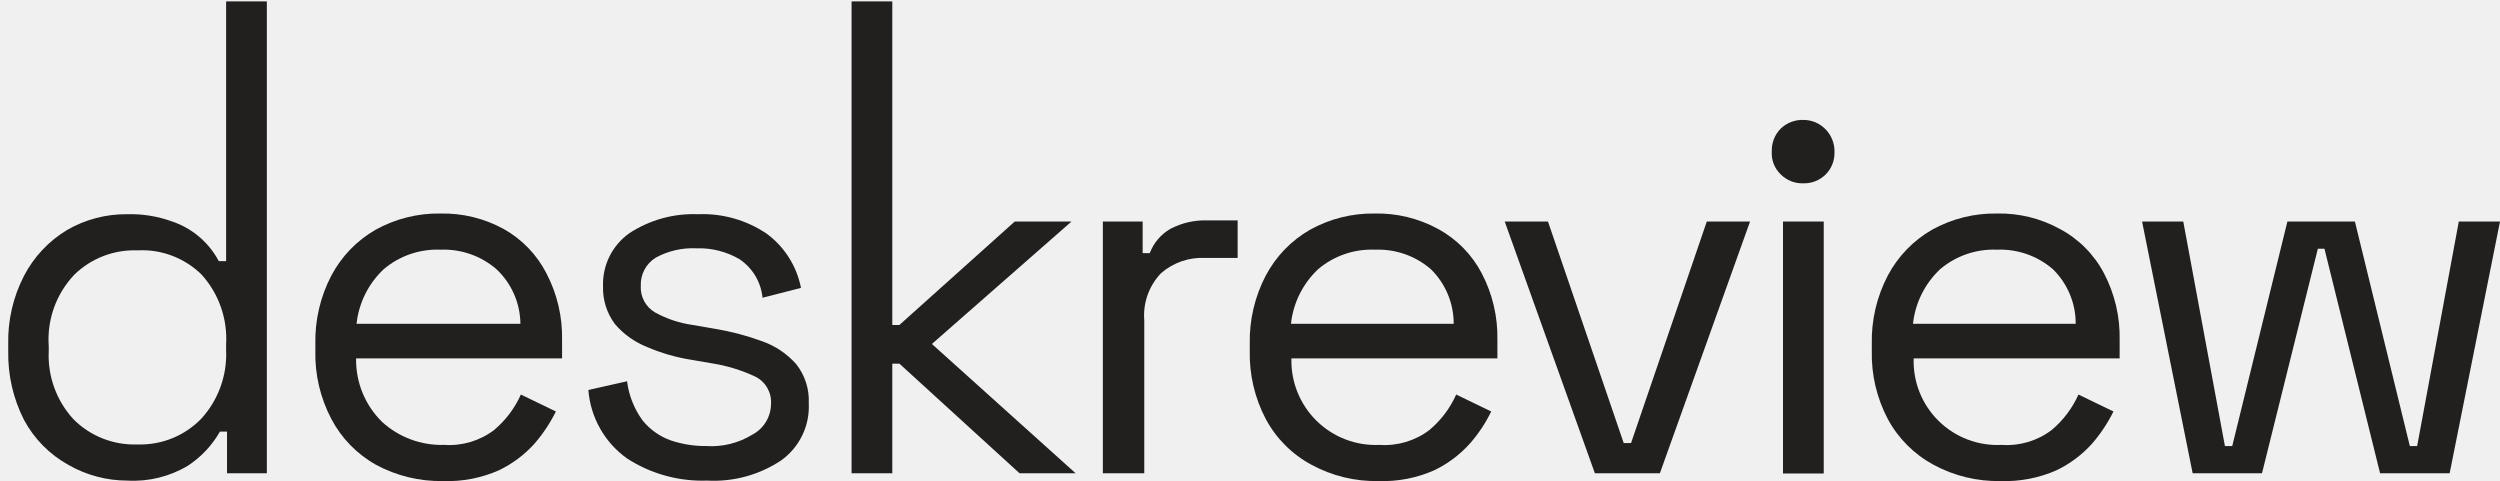
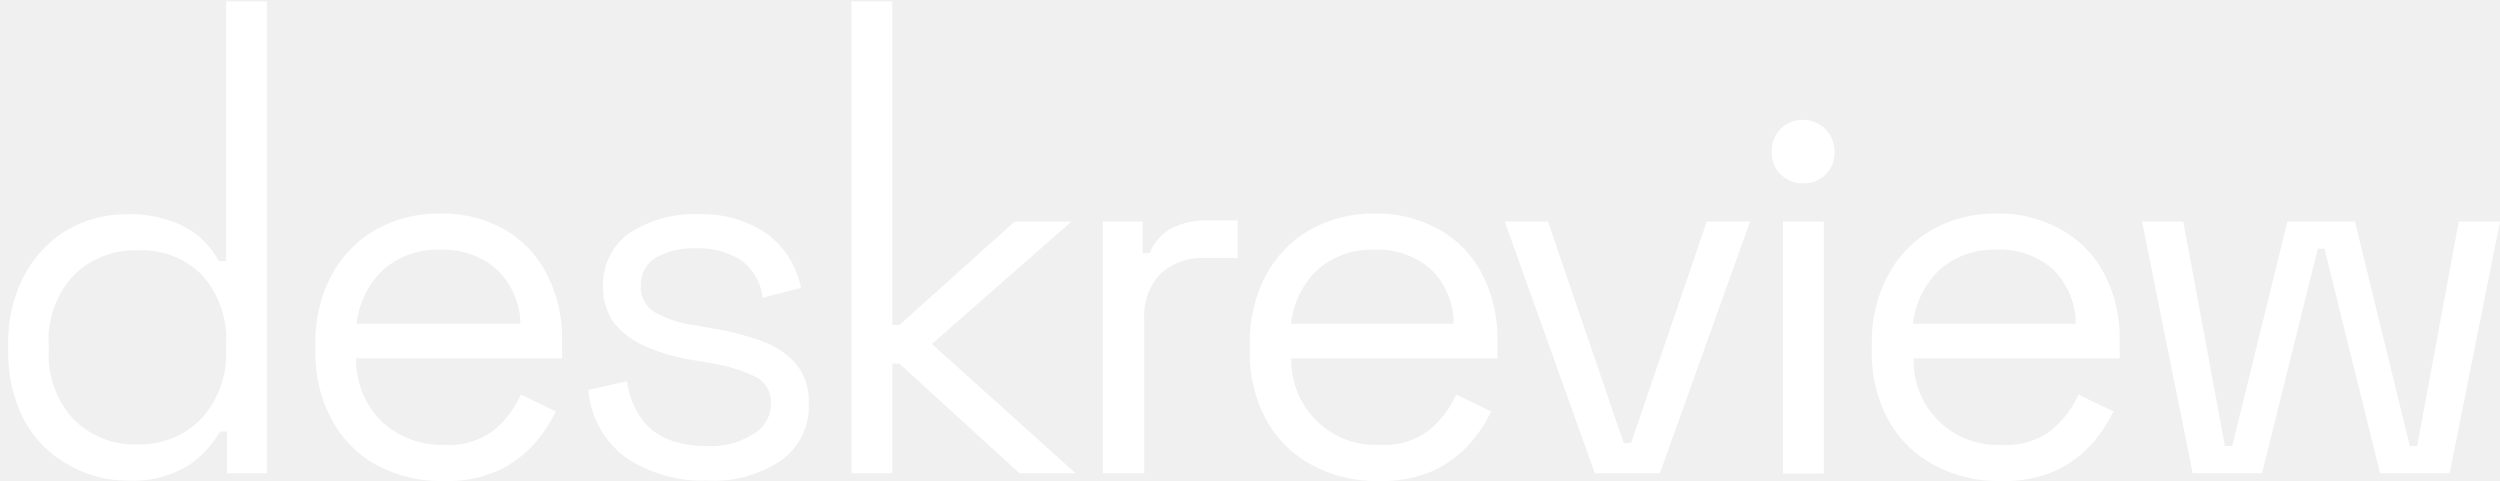
<svg xmlns="http://www.w3.org/2000/svg" id="Layer_1" data-name="Layer 1" viewBox="0 0 109.24 21">
  <defs>
-     <style>.cls-1{fill:#221f1f;}</style>
+     <style>.cls-1{fill:#fff;}</style>
  </defs>
  <path class="cls-1" d="M9.88,11.41H9.56A3.62,3.62,0,0,0,7.5,9.67a5.3,5.3,0,0,0-1.94-.31,5.14,5.14,0,0,0-2.63.69,5.07,5.07,0,0,0-1.88,2,6.21,6.21,0,0,0-.69,3v.3a6.35,6.35,0,0,0,.69,3A4.89,4.89,0,0,0,3,20.32,5.18,5.18,0,0,0,5.56,21a4.65,4.65,0,0,0,2.65-.65,4.37,4.37,0,0,0,1.4-1.49h.31v1.82h1.74V.06H9.88Zm0,3.87a4.18,4.18,0,0,1-1.07,3A3.71,3.71,0,0,1,6,19.42a3.75,3.75,0,0,1-2.78-1.09,4.11,4.11,0,0,1-1.09-3v-.2A4.11,4.11,0,0,1,3.25,12,3.75,3.75,0,0,1,6,10.94,3.71,3.71,0,0,1,8.81,12a4.18,4.18,0,0,1,1.07,3.05Z" />
  <path class="cls-1" d="M22,10a5.52,5.52,0,0,0-2.75-.67,5.65,5.65,0,0,0-2.84.71,5,5,0,0,0-1.93,2,6.16,6.16,0,0,0-.7,3v.27a6.09,6.09,0,0,0,.7,3,4.92,4.92,0,0,0,1.95,2,5.94,5.94,0,0,0,2.93.71,5.55,5.55,0,0,0,2.44-.47,5,5,0,0,0,1.56-1.17,6.66,6.66,0,0,0,.93-1.4l-1.53-.74a4.33,4.33,0,0,1-1.17,1.55,3.24,3.24,0,0,1-2.18.65,3.85,3.85,0,0,1-2.71-1,3.79,3.79,0,0,1-1.14-2.78h9v-.81a6,6,0,0,0-.68-2.9A4.66,4.66,0,0,0,22,10Zm-6.42,4.15a3.83,3.83,0,0,1,1.19-2.39,3.61,3.61,0,0,1,2.48-.85,3.52,3.52,0,0,1,2.44.85,3.32,3.32,0,0,1,1.05,2.39Z" />
  <path class="cls-1" d="M33.3,14.91a11.45,11.45,0,0,0-2.1-.55l-.93-.16a4.76,4.76,0,0,1-1.65-.55A1.26,1.26,0,0,1,28,12.49a1.38,1.38,0,0,1,.65-1.23,3.37,3.37,0,0,1,1.78-.41,3.49,3.49,0,0,1,1.89.48,2.3,2.3,0,0,1,1,1.68L35,12.58a3.86,3.86,0,0,0-1.5-2.37,5,5,0,0,0-3-.85,5.11,5.11,0,0,0-3,.83,2.73,2.73,0,0,0-1.15,2.32,2.62,2.62,0,0,0,.52,1.65,3.56,3.56,0,0,0,1.4,1,8,8,0,0,0,1.93.56l.93.16a7,7,0,0,1,1.88.58,1.24,1.24,0,0,1,.68,1.2A1.53,1.53,0,0,1,32.86,19a3.41,3.41,0,0,1-2,.49,4.72,4.72,0,0,1-1.56-.25,2.77,2.77,0,0,1-1.23-.88,3.68,3.68,0,0,1-.67-1.7l-1.69.38a4.05,4.05,0,0,0,1.7,3A6.06,6.06,0,0,0,30.9,21a5.31,5.31,0,0,0,3.23-.88,2.89,2.89,0,0,0,1.21-2.5,2.56,2.56,0,0,0-.55-1.71A3.57,3.57,0,0,0,33.3,14.91Z" />
  <polygon class="cls-1" points="46.82 9.68 44.34 9.68 39.3 14.2 38.99 14.2 38.99 0.06 37.21 0.06 37.21 20.68 38.99 20.68 38.99 15.89 39.3 15.89 44.55 20.68 47 20.68 40.72 15.03 46.82 9.68" />
  <path class="cls-1" d="M51.14,10a2.07,2.07,0,0,0-.9,1.06h-.31V9.68H48.19v11H50V14a2.67,2.67,0,0,1,.73-2.06,2.73,2.73,0,0,1,1.93-.67h1.42V9.63H52.74A3.25,3.25,0,0,0,51.14,10Z" />
  <path class="cls-1" d="M62.83,10a5.52,5.52,0,0,0-2.75-.67,5.65,5.65,0,0,0-2.84.71,5,5,0,0,0-1.93,2,6.16,6.16,0,0,0-.7,3v.27a6.09,6.09,0,0,0,.7,3,4.88,4.88,0,0,0,2,2,5.87,5.87,0,0,0,2.92.71,5.55,5.55,0,0,0,2.44-.47,5,5,0,0,0,1.56-1.17,6.3,6.3,0,0,0,.93-1.4l-1.53-.74a4.33,4.33,0,0,1-1.17,1.55,3.24,3.24,0,0,1-2.18.65,3.68,3.68,0,0,1-3.85-3.78h9v-.81a6,6,0,0,0-.68-2.9A4.66,4.66,0,0,0,62.83,10Zm-6.42,4.15a3.83,3.83,0,0,1,1.19-2.39,3.61,3.61,0,0,1,2.48-.85,3.52,3.52,0,0,1,2.44.85,3.32,3.32,0,0,1,1,2.39Z" />
  <polygon class="cls-1" points="71.27 19.36 70.95 19.36 67.64 9.68 65.75 9.68 69.69 20.68 72.53 20.68 76.47 9.68 74.58 9.68 71.27 19.36" />
  <path class="cls-1" d="M78.81,5.24a1.37,1.37,0,0,0-1,.38,1.35,1.35,0,0,0-.39,1,1.27,1.27,0,0,0,.39,1,1.33,1.33,0,0,0,1,.39,1.32,1.32,0,0,0,1.35-1.35,1.38,1.38,0,0,0-.38-1A1.34,1.34,0,0,0,78.81,5.24Z" />
  <rect class="cls-1" x="77.91" y="9.68" width="1.78" height="11.01" />
  <path class="cls-1" d="M90,10a5.45,5.45,0,0,0-2.74-.67,5.65,5.65,0,0,0-2.84.71,5,5,0,0,0-1.93,2,6.16,6.16,0,0,0-.7,3v.27a6.09,6.09,0,0,0,.7,3,4.92,4.92,0,0,0,2,2,5.91,5.91,0,0,0,2.93.71,5.58,5.58,0,0,0,2.44-.47,5,5,0,0,0,1.56-1.17,6.66,6.66,0,0,0,.93-1.4l-1.53-.74a4.33,4.33,0,0,1-1.17,1.55,3.24,3.24,0,0,1-2.18.65,3.66,3.66,0,0,1-3.85-3.78h9v-.81a6,6,0,0,0-.68-2.9A4.63,4.63,0,0,0,90,10Zm-6.41,4.15a3.83,3.83,0,0,1,1.19-2.39,3.61,3.61,0,0,1,2.48-.85,3.52,3.52,0,0,1,2.44.85,3.32,3.32,0,0,1,1,2.39Z" />
  <polygon class="cls-1" points="107.44 9.68 105.62 19.49 105.3 19.49 102.9 9.68 99.95 9.68 97.54 19.49 97.22 19.49 95.4 9.68 93.6 9.68 95.81 20.68 98.84 20.68 101.28 10.87 101.57 10.87 104 20.68 107.04 20.68 109.24 9.68 107.44 9.68" />
</svg>
